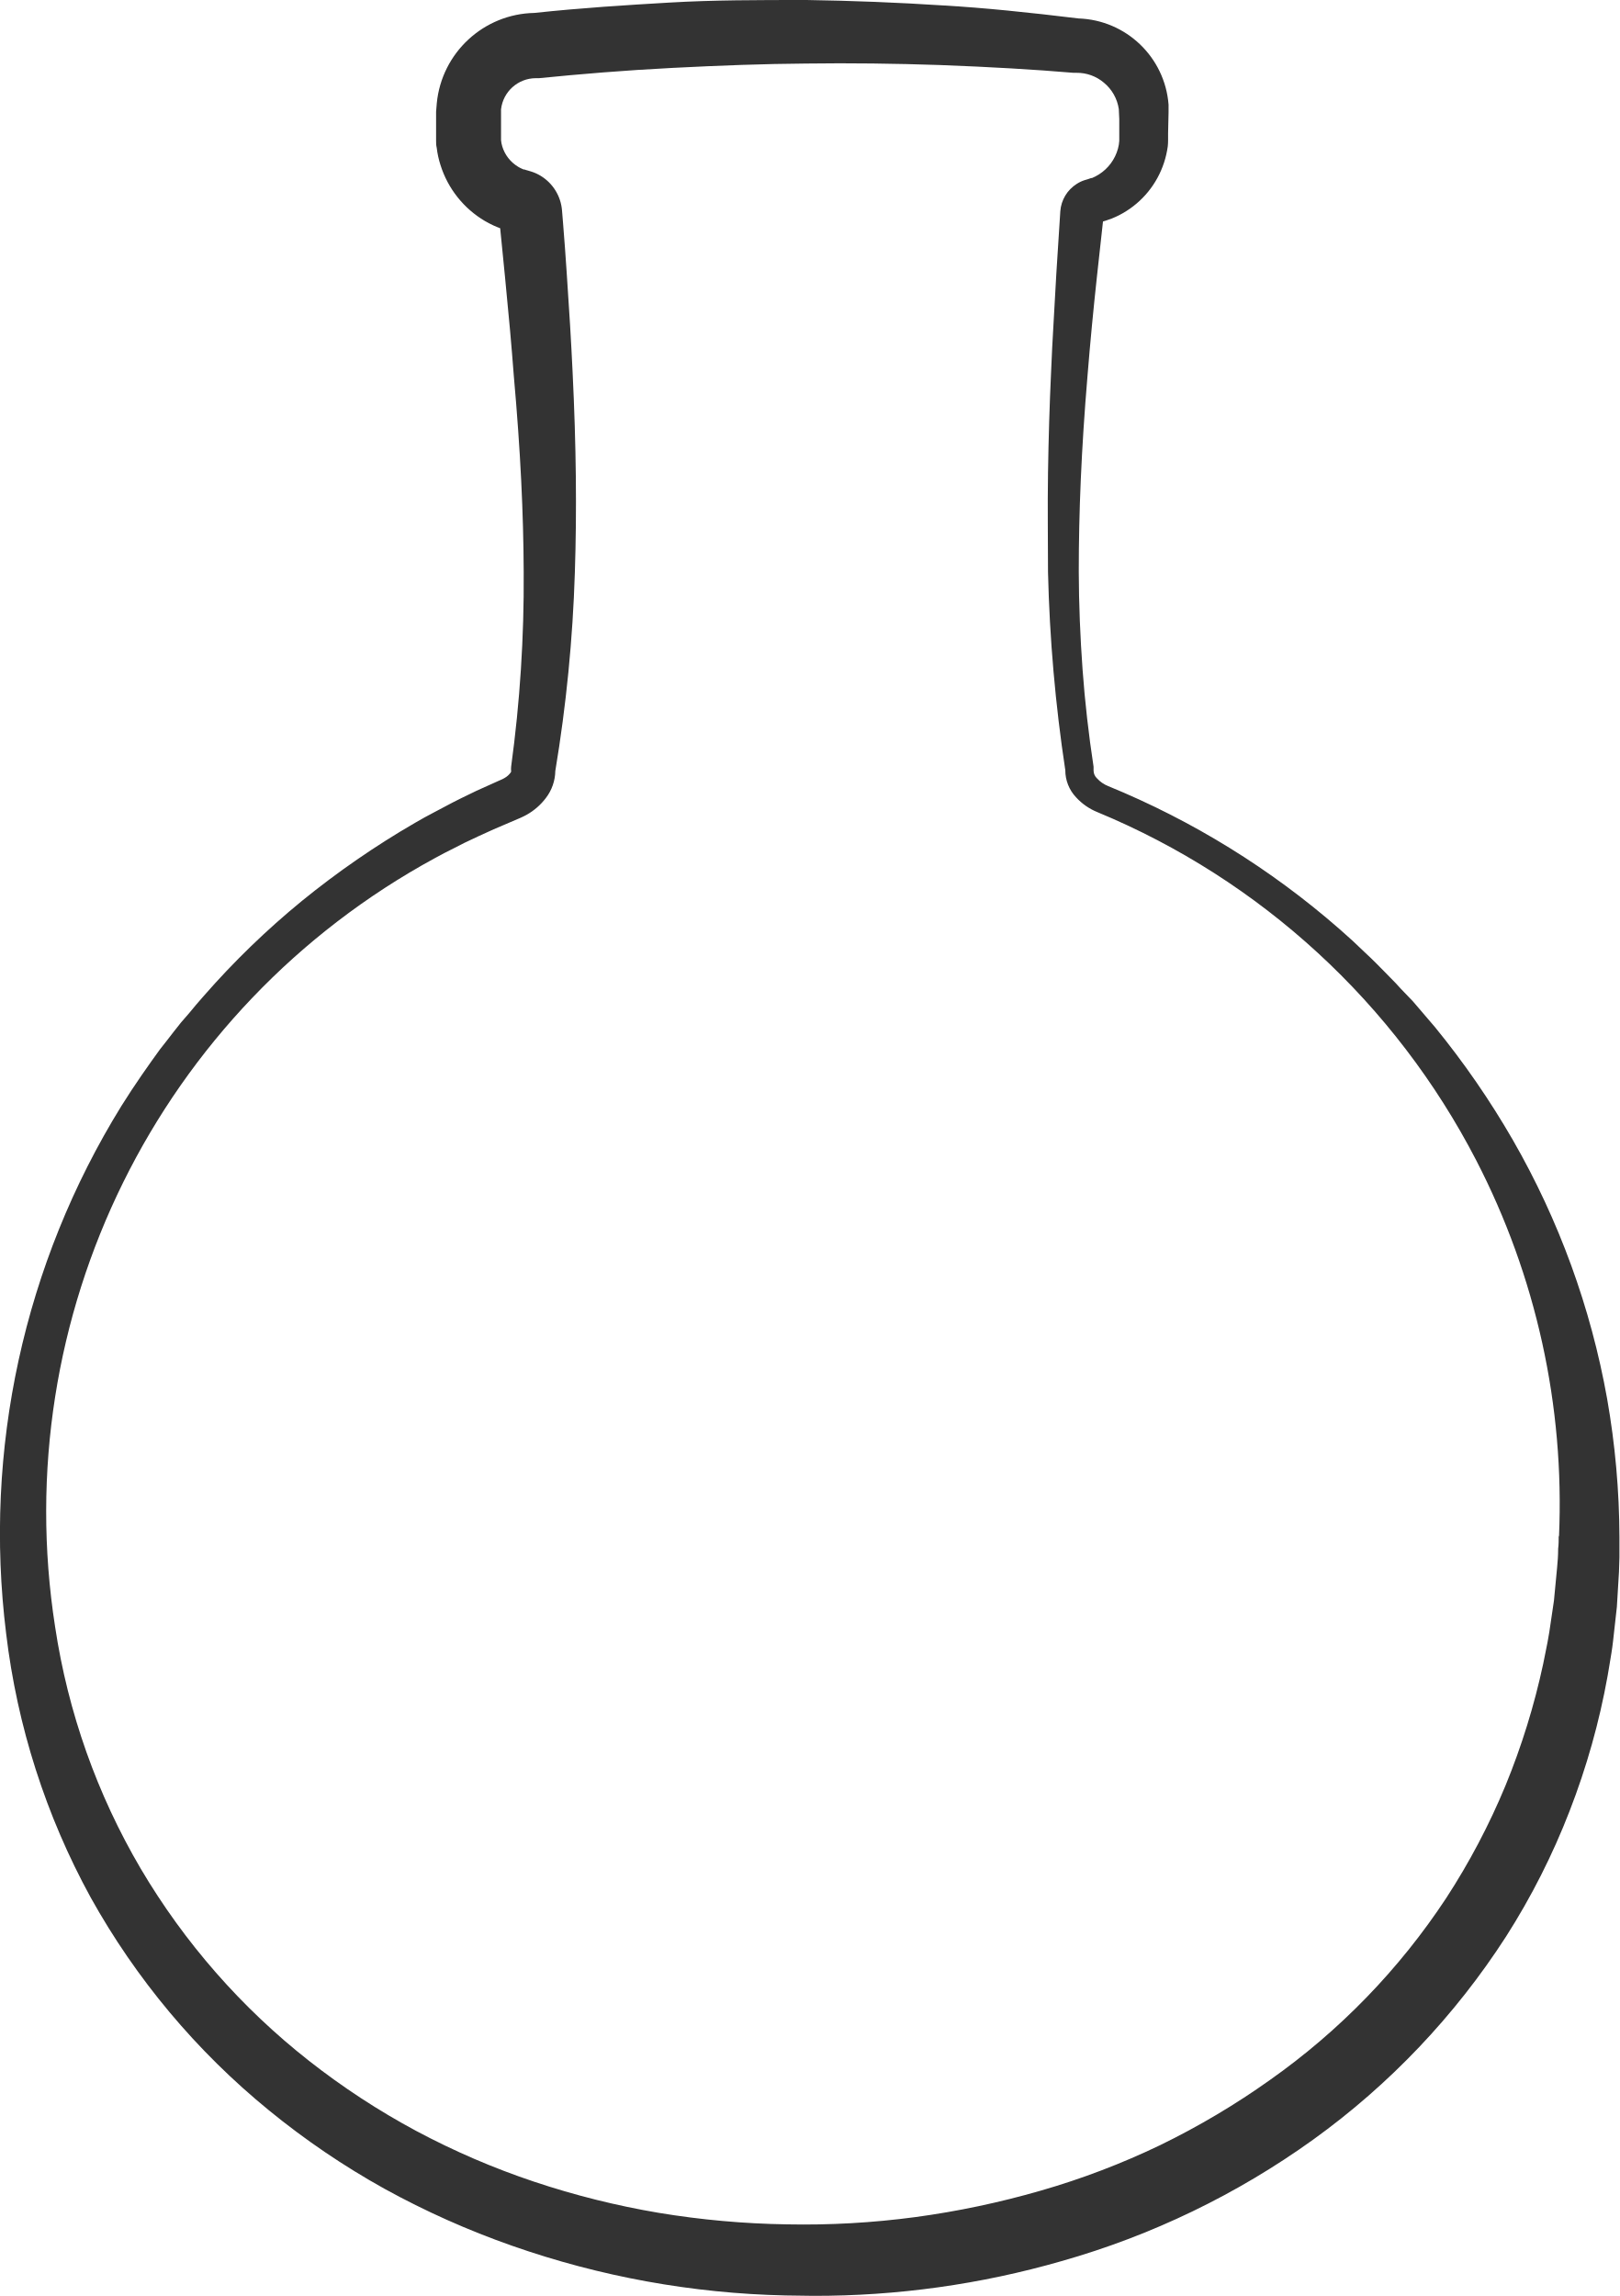
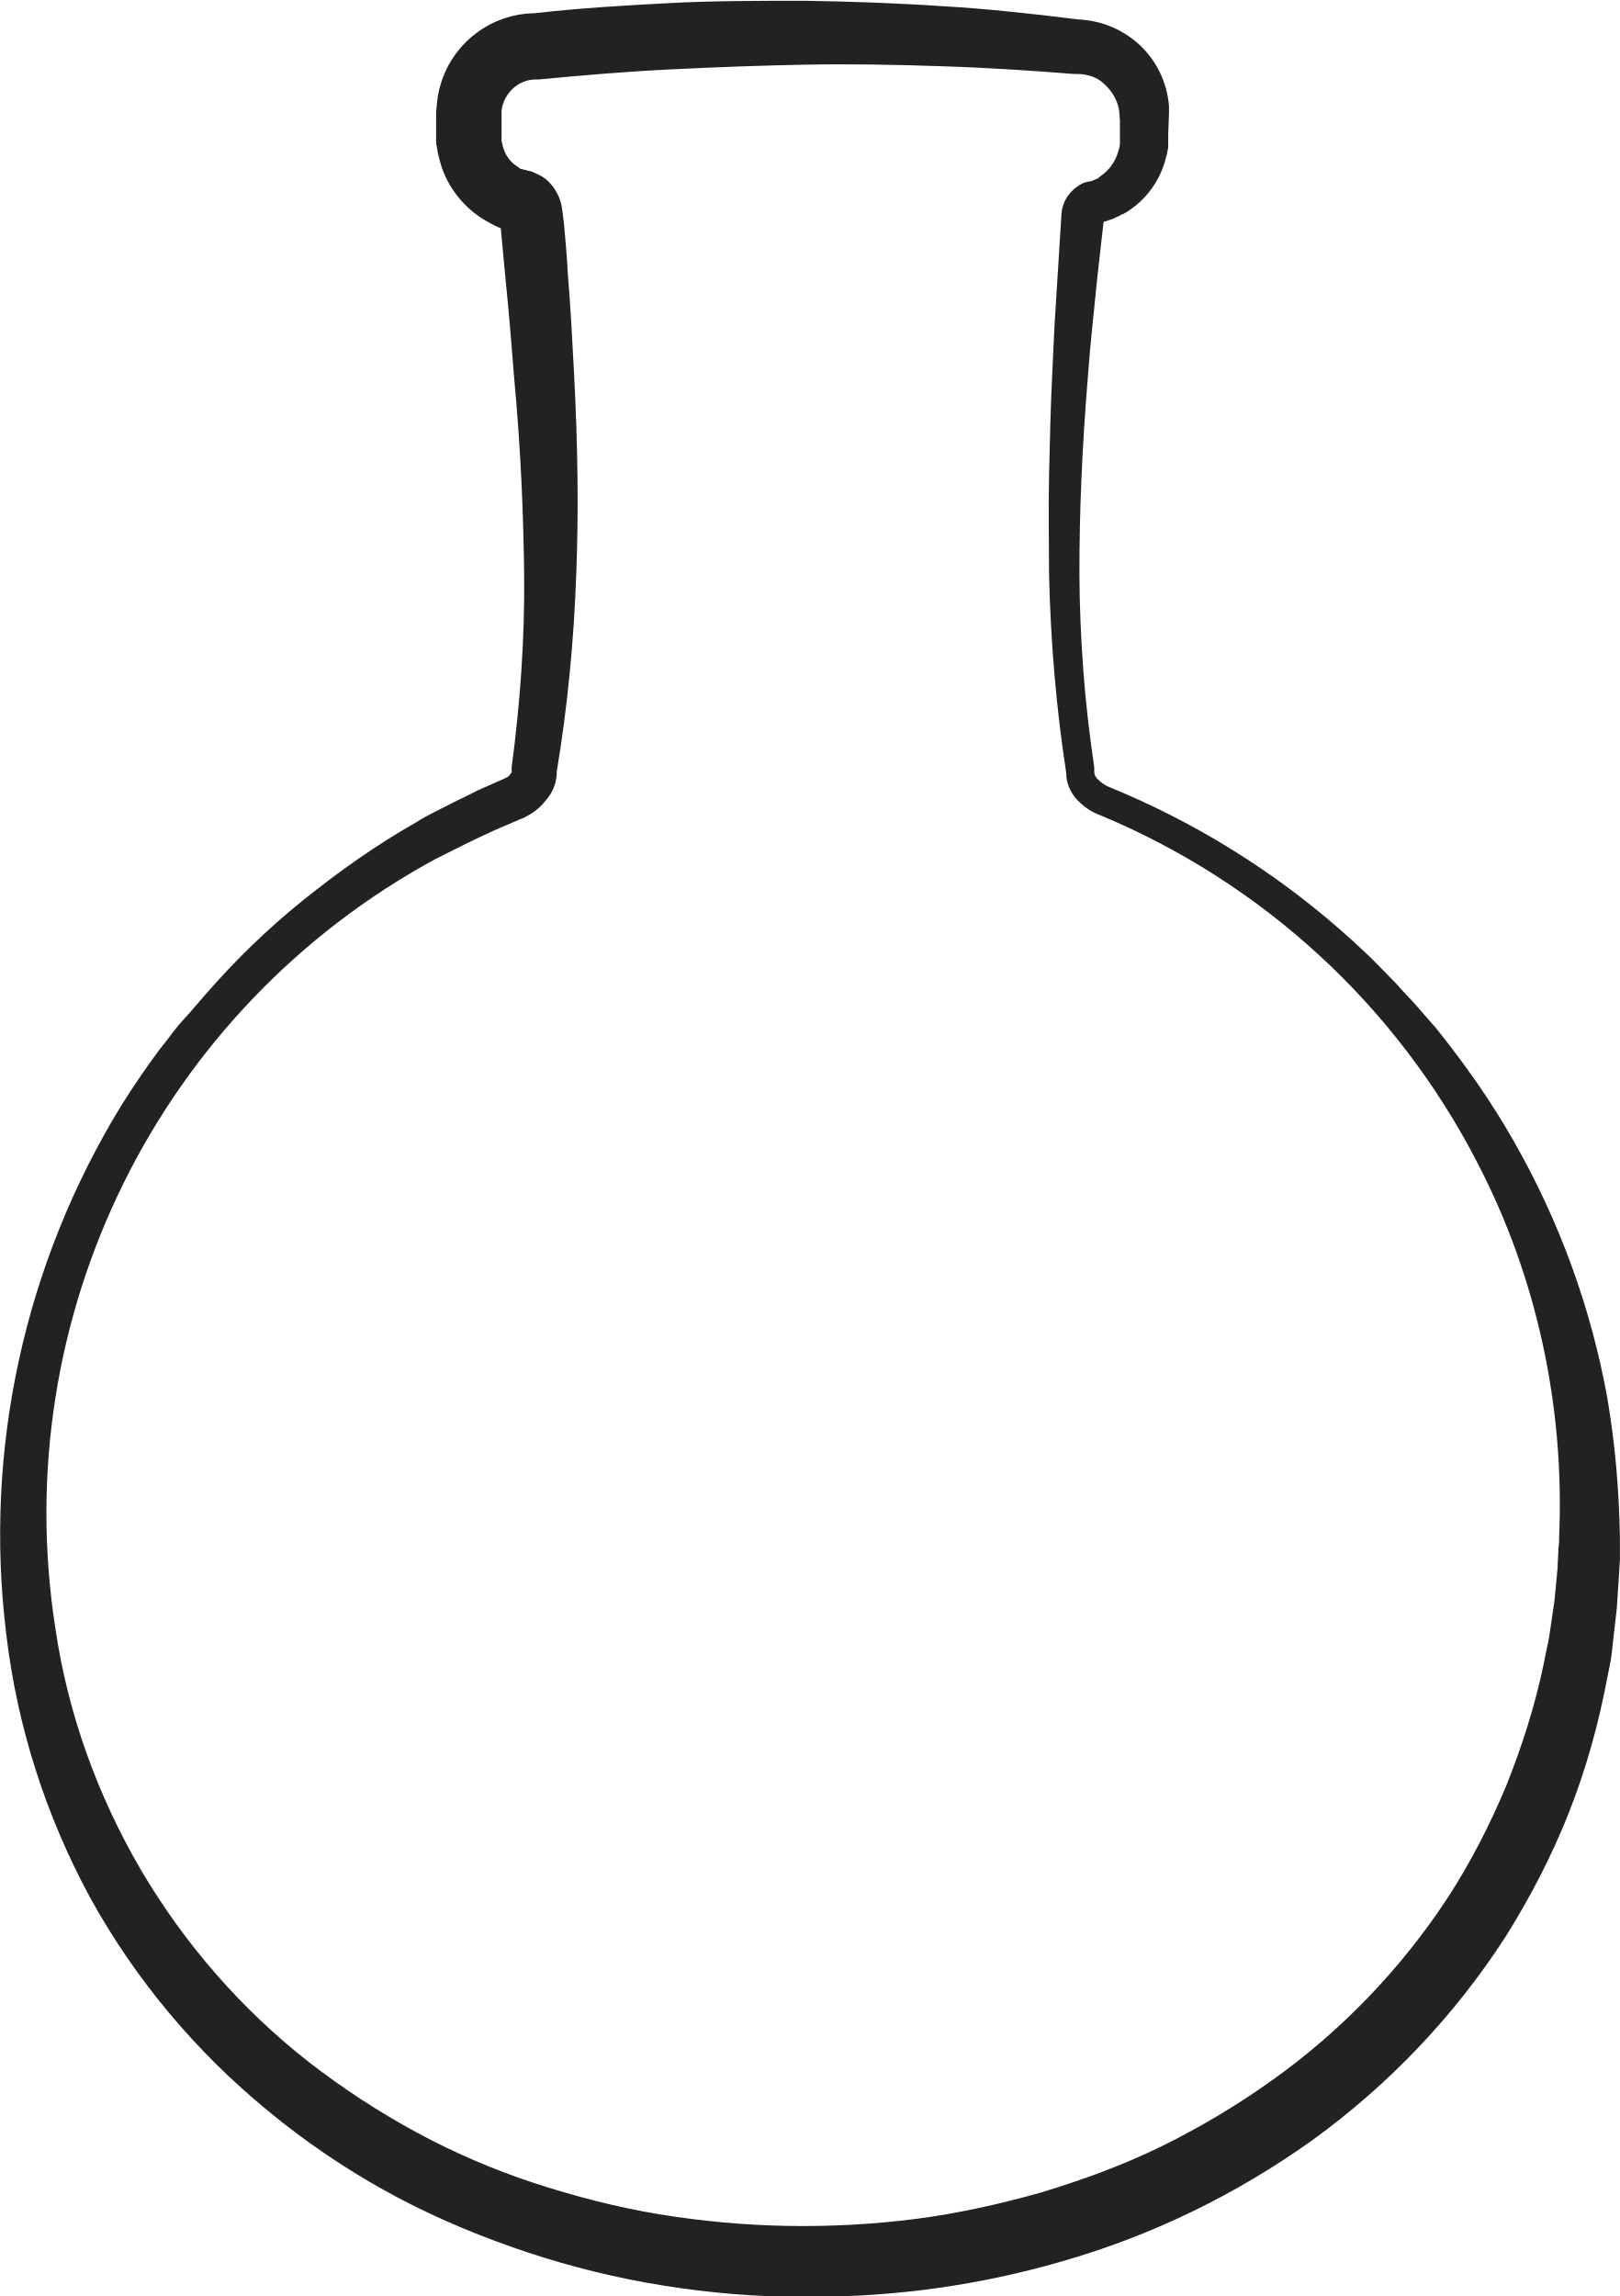
- <svg xmlns="http://www.w3.org/2000/svg" viewBox="0 0 207.98 294.83">
-   <defs>
-     <style>.cls-1{fill:#333;}</style>
-   </defs>
-   <g id="Layer_2" data-name="Layer 2">
-     <g id="Layer_1-2" data-name="Layer 1">
-       <path class="cls-1" d="M68.76,3.16l-.18,0,.28,0ZM67.15,27.47a.07.07,0,0,1,0,.05v-.05Z" />
-       <path class="cls-1" d="M69.8,98.7l0,.31,0-.16A.76.76,0,0,0,69.8,98.7Zm-1-95.54-.18,0,.28,0ZM67.15,27.47a.07.07,0,0,1,0,.05v-.05Zm0,0a.07.07,0,0,1,0,.05v-.05Z" />
-       <path class="cls-1" d="M206.38,179.62a103,103,0,0,0-12.1-33.22,108.93,108.93,0,0,0-10-14.5q-1.43-1.69-2.86-3.34L179.92,127c-.5-.55-1-1.1-1.54-1.62l-.31-.32c-.9-.92-1.83-1.87-2.81-2.77l-1.56-1.48L172,119.29a106.34,106.34,0,0,0-29.7-18.35,3.89,3.89,0,0,1-1.44-1,1.39,1.39,0,0,1-.43-1v-.17l0-.32c-.63-4.11-1.11-8.32-1.41-12.44s-.48-8.46-.49-12.59c0-7.62.32-15.64,1.13-25.26.34-4.21.75-8.46,1.2-12.62l.78-7.1c.23-.06.42-.13.62-.2a7.46,7.46,0,0,0,1-.39,9.29,9.29,0,0,0,.83-.42l.09-.05a11.63,11.63,0,0,0,5.3-6.5,11.91,11.91,0,0,0,.48-2.09A7.56,7.56,0,0,0,150,18l0-.25c0-.27,0-.45,0-.64l.06-2.68,0-1A12,12,0,0,0,138.51,2.37C132.07,1.59,126.39,1,121.14.7,115.32.32,109.41.09,103.58,0c-6.25,0-12,0-17.61.33S74.79,1,68.62,1.66A12.84,12.84,0,0,0,56.09,13.25L56,14.36l0,3.69c0,.31,0,.61.08.92a11.74,11.74,0,0,0,.49,2.24,12.79,12.79,0,0,0,5.7,7.17c.4.22.73.41,1.07.56s.59.26.89.37l.63,6.35c.48,4.86.84,8.87,1.12,12.6C66.85,58,67.22,66,67.25,73.43a175.58,175.58,0,0,1-1.61,25,2.71,2.71,0,0,0,0,.63.35.35,0,0,1-.09.18,2.4,2.4,0,0,1-.72.64l-.23.13-3.4,1.53c-1.35.65-2.67,1.28-4,2l-1.38.73c-.83.44-1.7.9-2.54,1.4a111.91,111.91,0,0,0-14.49,10,105.32,105.32,0,0,0-12.66,12.26c-.64.71-1.26,1.46-1.86,2.19l-1,1.15c-.66.81-1.28,1.63-1.91,2.44l-.79,1c-1.45,2-3.28,4.58-5,7.34A104.37,104.37,0,0,0,.79,209.78a93.64,93.64,0,0,0,10.84,33.85A94.69,94.69,0,0,0,34.55,271a100.89,100.89,0,0,0,14.84,10.07,107.72,107.72,0,0,0,16.37,7.31,113.48,113.48,0,0,0,35.11,6.38c1.18,0,2.35.05,3.53.05a114.38,114.38,0,0,0,31.92-4.46,103.85,103.85,0,0,0,32.31-15.6,96.69,96.69,0,0,0,24.77-26.08,90.91,90.91,0,0,0,8.16-16.12,93.37,93.37,0,0,0,4.88-17.34c.08-.54.17-1,.26-1.54.16-.95.33-1.93.44-2.93l.49-4.4.27-4.48c0-.62.06-1.25.06-1.86l0-2.63A104.55,104.55,0,0,0,206.38,179.62ZM68.76,3.16h.1l-.28,0Zm-1.6,24.36a.07.07,0,0,0,0-.05h0Zm133,169.72c0,.53,0,1.08-.07,1.64,0,.85-.06,1.66-.14,2.47l-.4,4.19-.6,4.06c-.13.84-.3,1.68-.48,2.56-.11.49-.21,1-.3,1.49a92,92,0,0,1-4.84,15.63,88.71,88.71,0,0,1-7.62,14.46,87.34,87.34,0,0,1-22.63,23.35A99.15,99.15,0,0,1,149,275.45a97.94,97.94,0,0,1-15.35,5.85,112,112,0,0,1-16.12,3.4,108.07,108.07,0,0,1-16.5.93,111.12,111.12,0,0,1-16.45-1.48,106.21,106.21,0,0,1-16-4,98.27,98.27,0,0,1-15.14-6.52,94.93,94.93,0,0,1-13.76-9,88.75,88.75,0,0,1-21.6-24.66,86.73,86.73,0,0,1-11-31.05,95.59,95.59,0,0,1,48.79-98.74c.78-.44,1.56-.83,2.38-1.24l1.37-.7c1.23-.59,2.5-1.18,3.78-1.75L66.88,105c.3-.14.53-.25.76-.38a8,8,0,0,0,2.46-2.15A5.85,5.85,0,0,0,71.31,99a191.21,191.21,0,0,0,2.51-25.49c.26-7.9.17-16.32-.29-25.74-.18-3.79-.42-7.86-.76-12.79q-.21-3.18-.47-6.38L72.17,27a5.74,5.74,0,0,0-2.72-4.41,5.37,5.37,0,0,0-1.26-.57l-.5-.15a1.51,1.51,0,0,1-.34-.11l-.12,0-.31-.14-.1-.05-.19-.1-.13-.08a4.6,4.6,0,0,1-2-2.58,3.85,3.85,0,0,1-.16-.82l0-.13v-.08c0-.1,0-.2,0-.3v-.09l0-2.84a4.36,4.36,0,0,0,0-.51,4.51,4.51,0,0,1,4.45-4,3,3,0,0,0,.42,0c5.29-.53,10.89-1,17.13-1.32s11.79-.52,17.16-.56c5.7-.08,11.48,0,17.18.19,6.62.25,12.08.57,17.18,1a2.71,2.71,0,0,0,.36,0,5.33,5.33,0,0,1,3.54,1.27A5.4,5.4,0,0,1,143.67,14l.06,1.27,0,1.87c0,.14,0,.27,0,.37s0,.2,0,.31a1.08,1.08,0,0,1,0,.18v.1a5,5,0,0,1-.17,1,5.68,5.68,0,0,1-2.43,3.29l-.1.06a1.78,1.78,0,0,1-.3.17l-.09.05a3,3,0,0,1-.41.19l-.1,0a3.66,3.66,0,0,1-.43.15l-.44.13a4.16,4.16,0,0,0-1,.48,4.55,4.55,0,0,0-2.1,3.5l-.51,8-.36,6.38c-.13,2.12-.23,4.25-.32,6.38-.19,4.06-.32,8.37-.39,12.8s0,9,0,12.81a201.05,201.05,0,0,0,2.22,25.41,5.05,5.05,0,0,0,1.37,3.47,7.53,7.53,0,0,0,2.76,1.92A96.24,96.24,0,0,1,189.57,149a96.06,96.06,0,0,1,10.63,48.28ZM69.78,99l0-.31a.76.76,0,0,1,0,.15Z" />
+ <svg xmlns="http://www.w3.org/2000/svg" version="1.1" id="Layer_1" x="0px" y="0px" viewBox="0 0 208 294.8" style="enable-background:new 0 0 208 294.8;" xml:space="preserve">
+   <style type="text/css">
+ 	.st0{fill:#222222;}
+ </style>
+   <g id="Layer_2_1_">
+     <g id="Layer_1-2">
+       <path class="st0" d="M68.8,3.2h-0.2H68.8L68.8,3.2z M67.2,27.5C67.2,27.5,67.2,27.5,67.2,27.5L67.2,27.5z" />
+       <path class="st0" d="M69.8,98.7V99v-0.2C69.8,98.8,69.8,98.7,69.8,98.7z M68.8,3.2h-0.2H68.8L68.8,3.2z M67.2,27.5    C67.2,27.5,67.2,27.5,67.2,27.5L67.2,27.5z M67.2,27.5C67.2,27.5,67.2,27.5,67.2,27.5L67.2,27.5z" />
+       <path class="st0" d="M206.4,179.6c-2.1-11.7-6.2-22.9-12.1-33.2c-2.9-5.1-6.3-9.9-10-14.5c-1-1.1-1.9-2.2-2.9-3.3l-1.5-1.6    c-0.5-0.6-1-1.1-1.5-1.6l-0.3-0.3c-0.9-0.9-1.8-1.9-2.8-2.8l-1.6-1.5l-1.7-1.5c-8.8-7.7-18.9-13.9-29.7-18.3c-0.5-0.2-1-0.6-1.4-1    c-0.3-0.3-0.4-0.6-0.4-1v-0.2v-0.3c-0.6-4.1-1.1-8.3-1.4-12.4s-0.5-8.5-0.5-12.6c0-7.6,0.3-15.6,1.1-25.3    c0.3-4.2,0.8-8.5,1.2-12.6l0.8-7.1c0.2-0.1,0.4-0.1,0.6-0.2c0.3-0.1,0.7-0.2,1-0.4c0.3-0.1,0.6-0.3,0.8-0.4l0.1,0    c2.5-1.4,4.4-3.7,5.3-6.5c0.2-0.7,0.4-1.4,0.5-2.1c0-0.3,0-0.5,0-0.8v-0.2c0-0.3,0-0.5,0-0.6l0.1-2.7v-1    c-0.5-6.1-5.4-10.8-11.6-11.1c-6.4-0.8-12.1-1.4-17.4-1.7c-5.8-0.4-11.7-0.6-17.6-0.7c-6.2,0-12,0-17.6,0.3S74.8,1,68.6,1.7    c-6.5,0.1-11.9,5.1-12.5,11.6L56,14.4V18c0,0.3,0,0.6,0.1,0.9c0.1,0.8,0.3,1.5,0.5,2.2c0.9,3,3,5.6,5.7,7.2    c0.4,0.2,0.7,0.4,1.1,0.6s0.6,0.3,0.9,0.4l0.6,6.4c0.5,4.9,0.8,8.9,1.1,12.6c0.9,9.7,1.2,17.7,1.3,25.2c0.1,8.4-0.5,16.7-1.6,25    c0,0.2,0,0.4,0,0.6c0,0.1,0,0.1-0.1,0.2c-0.2,0.3-0.4,0.5-0.7,0.6l-0.2,0.1l-3.4,1.5c-1.3,0.7-2.7,1.3-4,2l-1.4,0.7    c-0.8,0.4-1.7,0.9-2.5,1.4c-5.1,2.9-9.9,6.3-14.5,10c-4.6,3.7-8.8,7.8-12.7,12.3c-0.6,0.7-1.3,1.5-1.9,2.2l-1,1.1    c-0.7,0.8-1.3,1.6-1.9,2.4l-0.8,1c-1.5,2-3.3,4.6-5,7.3C3.1,162.3-2.1,186.2,0.8,209.8c1.4,11.9,5.1,23.4,10.8,33.9    c5.8,10.5,13.6,19.8,22.9,27.4c4.6,3.8,9.6,7.2,14.8,10.1c5.2,2.9,10.7,5.3,16.4,7.3c11.3,4,23.1,6.1,35.1,6.4c1.2,0,2.3,0,3.5,0    c10.8,0,21.5-1.5,31.9-4.5c11.6-3.3,22.5-8.6,32.3-15.6c9.8-7.1,18.2-15.9,24.8-26.1c3.2-5.1,6-10.5,8.2-16.1    c2.2-5.6,3.8-11.4,4.9-17.3c0.1-0.5,0.2-1,0.3-1.5c0.2-0.9,0.3-1.9,0.4-2.9l0.5-4.4l0.3-4.5c0-0.6,0.1-1.2,0.1-1.9v-2.6    C207.9,191.4,207.4,185.5,206.4,179.6z M68.8,3.2L68.8,3.2h-0.2H68.8z M67.2,27.5C67.2,27.5,67.2,27.5,67.2,27.5L67.2,27.5    L67.2,27.5z M200.2,197.2c0,0.5,0,1.1-0.1,1.6c0,0.9-0.1,1.7-0.1,2.5l-0.4,4.2l-0.6,4.1c-0.1,0.8-0.3,1.7-0.5,2.6    c-0.1,0.5-0.2,1-0.3,1.5c-1.1,5.3-2.8,10.6-4.8,15.6c-2.1,5-4.6,9.9-7.6,14.5c-6,9.1-13.7,17.1-22.6,23.4c-4.5,3.2-9.2,6-14.1,8.4    c-4.9,2.4-10.1,4.3-15.4,5.9c-5.3,1.5-10.7,2.7-16.1,3.4c-5.5,0.7-11,1-16.5,0.9c-5.5-0.1-11-0.6-16.5-1.5c-5.4-0.9-10.8-2.3-16-4    c-5.2-1.7-10.3-3.9-15.1-6.5c-4.8-2.6-9.4-5.6-13.8-9c-8.7-6.8-16-15.2-21.6-24.7c-5.6-9.6-9.4-20.1-11-31.1    c-6.2-39.9,13.3-79.4,48.8-98.7c0.8-0.4,1.6-0.8,2.4-1.2l1.4-0.7c1.2-0.6,2.5-1.2,3.8-1.8l3.5-1.5c0.3-0.1,0.5-0.2,0.8-0.4    c1-0.5,1.8-1.3,2.5-2.2c0.8-1,1.2-2.2,1.2-3.5c1.4-8.4,2.2-16.9,2.5-25.5c0.3-7.9,0.2-16.3-0.3-25.7c-0.2-3.8-0.4-7.9-0.8-12.8    c-0.1-2.1-0.3-4.2-0.5-6.4L72.2,27c-0.2-1.8-1.2-3.5-2.7-4.4c-0.4-0.2-0.8-0.4-1.3-0.6l-0.5-0.1c-0.1,0-0.2-0.1-0.3-0.1h-0.1    l-0.3-0.1l-0.1,0l-0.2-0.1l-0.1-0.1c-1-0.6-1.7-1.5-2-2.6c-0.1-0.3-0.1-0.5-0.2-0.8v-0.1v-0.1c0-0.1,0-0.2,0-0.3v-0.1v-2.8    c0-0.2,0-0.3,0-0.5c0.3-2.3,2.2-4,4.4-4c0.1,0,0.3,0,0.4,0c5.3-0.5,10.9-1,17.1-1.3s11.8-0.5,17.2-0.6c5.7-0.1,11.5,0,17.2,0.2    c6.6,0.2,12.1,0.6,17.2,1c0.1,0,0.2,0,0.4,0c1.3,0,2.6,0.4,3.5,1.3c1,0.9,1.7,2.1,1.9,3.4l0.1,1.3v1.9c0,0.1,0,0.3,0,0.4    s0,0.2,0,0.3c0,0.1,0,0.1,0,0.2v0.1c0,0.3-0.1,0.7-0.2,1c-0.4,1.4-1.2,2.5-2.4,3.3l-0.1,0.1c-0.1,0.1-0.2,0.1-0.3,0.2l-0.1,0    c-0.1,0.1-0.3,0.1-0.4,0.2h-0.1c-0.1,0.1-0.3,0.1-0.4,0.1l-0.4,0.1c-0.4,0.1-0.7,0.3-1,0.5c-1.2,0.8-2,2.1-2.1,3.5l-0.5,8    l-0.4,6.4c-0.1,2.1-0.2,4.2-0.3,6.4c-0.2,4.1-0.3,8.4-0.4,12.8s0,9,0,12.8c0.2,8.5,0.9,17,2.2,25.4c0,1.3,0.5,2.5,1.4,3.5    c0.8,0.8,1.7,1.5,2.8,1.9c21,8.7,38.2,24.5,48.6,44.7C197.3,163.9,200.9,180.5,200.2,197.2L200.2,197.2z M69.8,99v-0.3    c0,0,0,0.1,0,0.2V99z" />
    </g>
  </g>
</svg>
